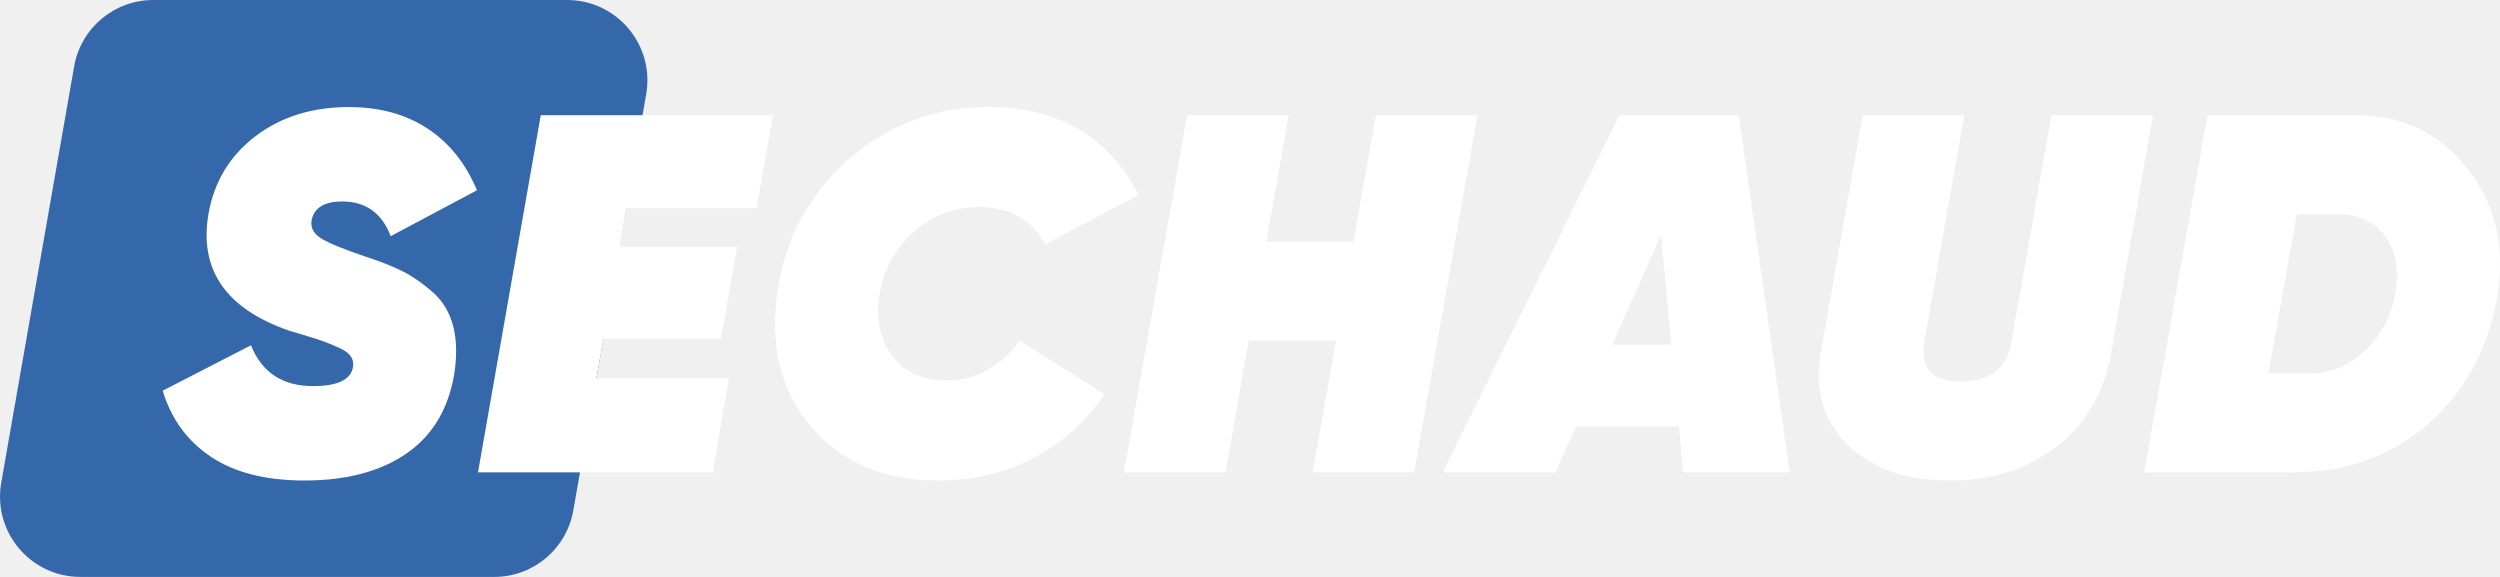
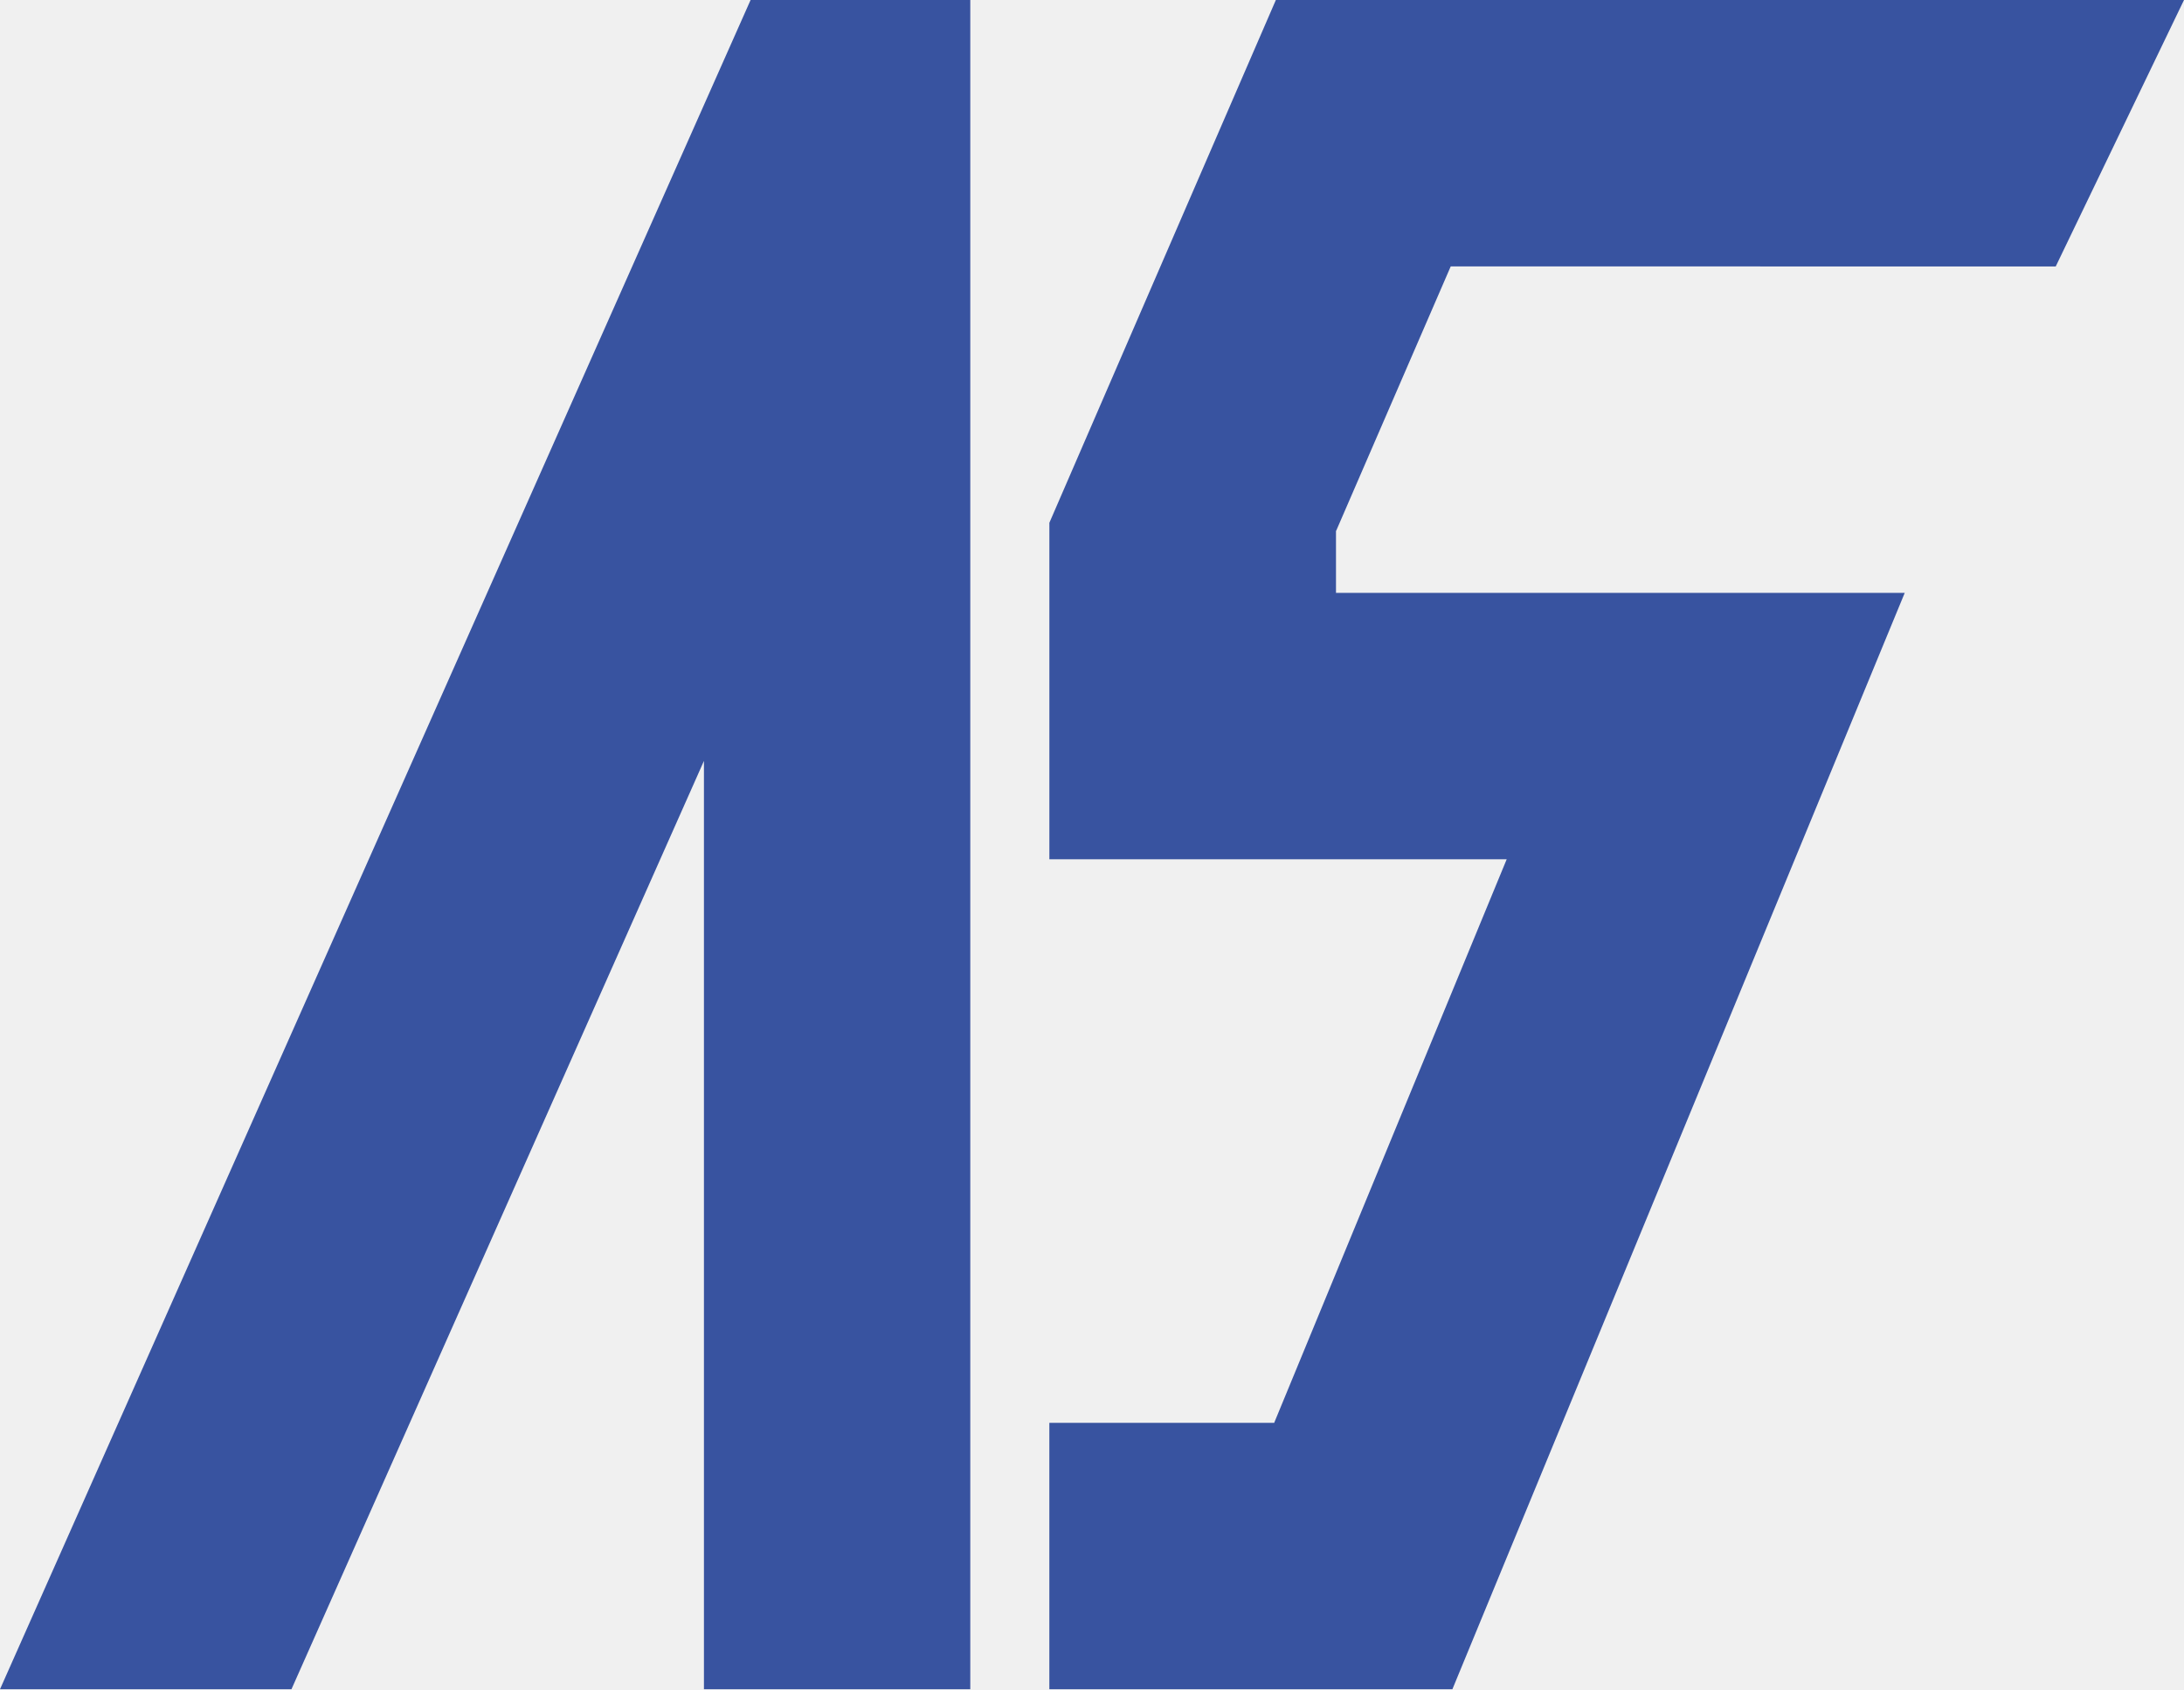
- <svg xmlns="http://www.w3.org/2000/svg" id="Calque_2" data-name="Calque 2" viewBox="0 0 950.37 219.31">
+ <svg xmlns="http://www.w3.org/2000/svg" id="Calque_2" data-name="Calque 2" viewBox="0 0 914.87 707.43">
  <defs>
    <style>
      .cls-1 {
-         fill: #fff;
-       }
- 
-       .cls-2 {
-         fill: #3568aa;
+         fill: #3853a0;
      }
    </style>
  </defs>
  <g id="Calque_1-2" data-name="Calque 1">
-     <path class="cls-2" d="M187.85,219.31H30.55c-18.97,0-33.35-17.12-30.08-35.81L28.18,25.27C30.74,10.66,43.42,0,58.26,0h157.31c18.97,0,33.35,17.12,30.08,35.81l-27.71,158.24c-2.56,14.61-15.25,25.27-30.08,25.27Z" />
-     <path class="cls-1" d="M115.77,182.66c-14.74,0-26.6-3.01-35.59-9.02-8.99-6.01-15.1-14.38-18.33-25.12l33.55-17.26c4.14,10.35,12.02,15.52,23.66,15.52,9.18,0,14.22-2.39,15.13-7.17.26-1.55,0-2.91-.78-4.07-.78-1.16-2.13-2.2-4.07-3.1-1.94-.9-3.75-1.68-5.43-2.33-1.68-.65-4.04-1.42-7.08-2.33-3.04-.9-5.4-1.62-7.08-2.13-24.05-8.4-34.2-23.27-30.45-44.61,2.2-12.15,8.15-21.92,17.84-29.28,9.7-7.37,21.53-11.06,35.49-11.06,11.64,0,21.59,2.71,29.87,8.15,8.27,5.43,14.55,13.25,18.81,23.47l-32.78,17.46c-3.36-8.79-9.5-13.19-18.42-13.19-6.72,0-10.6,2.33-11.64,6.98-.52,2.85.65,5.17,3.49,6.98,2.84,1.81,8.66,4.2,17.46,7.17,5.56,1.81,10.18,3.66,13.87,5.53,3.69,1.88,7.43,4.49,11.25,7.85,3.81,3.36,6.4,7.69,7.76,12.99,1.36,5.3,1.45,11.51.29,18.62-2.33,13.19-8.44,23.15-18.33,29.87-9.89,6.72-22.72,10.08-38.5,10.08Z" />
-     <path class="cls-1" d="M287.61,79.09h-49.46l-2.52,14.74h44.61l-6.21,34.91h-44.61l-2.72,15.13h50.43l-6.21,35.69h-89.21l23.86-135.76h88.25l-6.21,35.3Z" />
-     <path class="cls-1" d="M357.04,182.66c-21.08,0-37.4-6.91-48.97-20.75-11.57-13.83-15.68-31.23-12.31-52.17,3.23-20.17,12.38-36.72,27.44-49.65,15.06-12.93,32.55-19.39,52.46-19.39,26.64,0,45.71,11.12,57.21,33.36l-35.49,18.81c-5.3-9.44-13.71-14.16-25.21-14.16-9.31,0-17.52,3.1-24.63,9.31-7.11,6.21-11.51,14.1-13.19,23.66-1.55,9.18,0,16.97,4.66,23.37,4.65,6.4,11.64,9.6,20.95,9.6,10.73,0,19.98-5.04,27.73-15.13l32.2,20.36c-6.98,10.35-15.94,18.39-26.86,24.15-10.93,5.75-22.92,8.63-35.98,8.63Z" />
-     <path class="cls-1" d="M523.05,43.79h38.6l-24.04,135.76h-38.6l8.86-50.04h-33.16l-8.86,50.04h-38.6l24.04-135.76h38.6l-8.52,48.1h33.16l8.52-48.1Z" />
-     <path class="cls-1" d="M639.81,179.55l-1.55-17.46h-39.18l-7.76,17.46h-42.86l67.11-135.76h45.38l19.39,135.76h-40.53ZM612.85,131.07h22.5l-3.88-41.7-18.62,41.7Z" />
-     <path class="cls-1" d="M741.13,182.66c-16.78,0-29.75-4.59-38.92-13.77s-12.52-20.75-10.06-34.72l15.94-90.37h38.6l-15.17,86.07c-1.68,10.12,2.93,15.17,13.85,15.17s17.62-5.05,19.31-15.14l15.18-86.1h38.6l-15.93,90.34c-2.71,15.27-9.65,27.18-20.82,35.72-11.17,8.54-24.69,12.81-40.57,12.81Z" />
-     <path class="cls-1" d="M895.44,43.79c17.84,0,32.1,6.85,42.76,20.56,10.67,13.7,14.32,30.13,10.96,49.26-3.49,19.53-12.22,35.4-26.18,47.61s-31.1,18.33-51.4,18.33h-56.44l24.06-135.76h56.24ZM910.56,111.67c1.55-8.92.26-16.19-3.88-21.82-4.14-5.62-10.15-8.44-18.04-8.44h-15.52l-10.79,60.51h15.64c7.88,0,14.87-2.81,20.95-8.44,6.08-5.63,9.95-12.9,11.64-21.82Z" />
+     <polygon class="cls-1" points="314.42 0 0 707.43 122.09 707.43 294.88 318.65 294.88 707.43 406.45 707.43 406.45 0 314.42 0" />
+     <polygon class="cls-1" points="861.14 111.58 914.87 0 534.45 0 439.58 218.93 439.58 222.26 439.58 248.28 439.58 248.28 439.58 359.85 631.15 359.85 533.75 595.86 439.57 595.86 439.57 707.43 608.4 707.43 734.25 402.48 784.75 280.12 789.63 268.29 797.89 248.28 748.05 248.28 693.76 248.28 559.64 248.28 559.64 222.26 559.73 222.26 607.7 111.57 737.32 111.57 737.31 111.58 861.14 111.58" />
  </g>
</svg>
